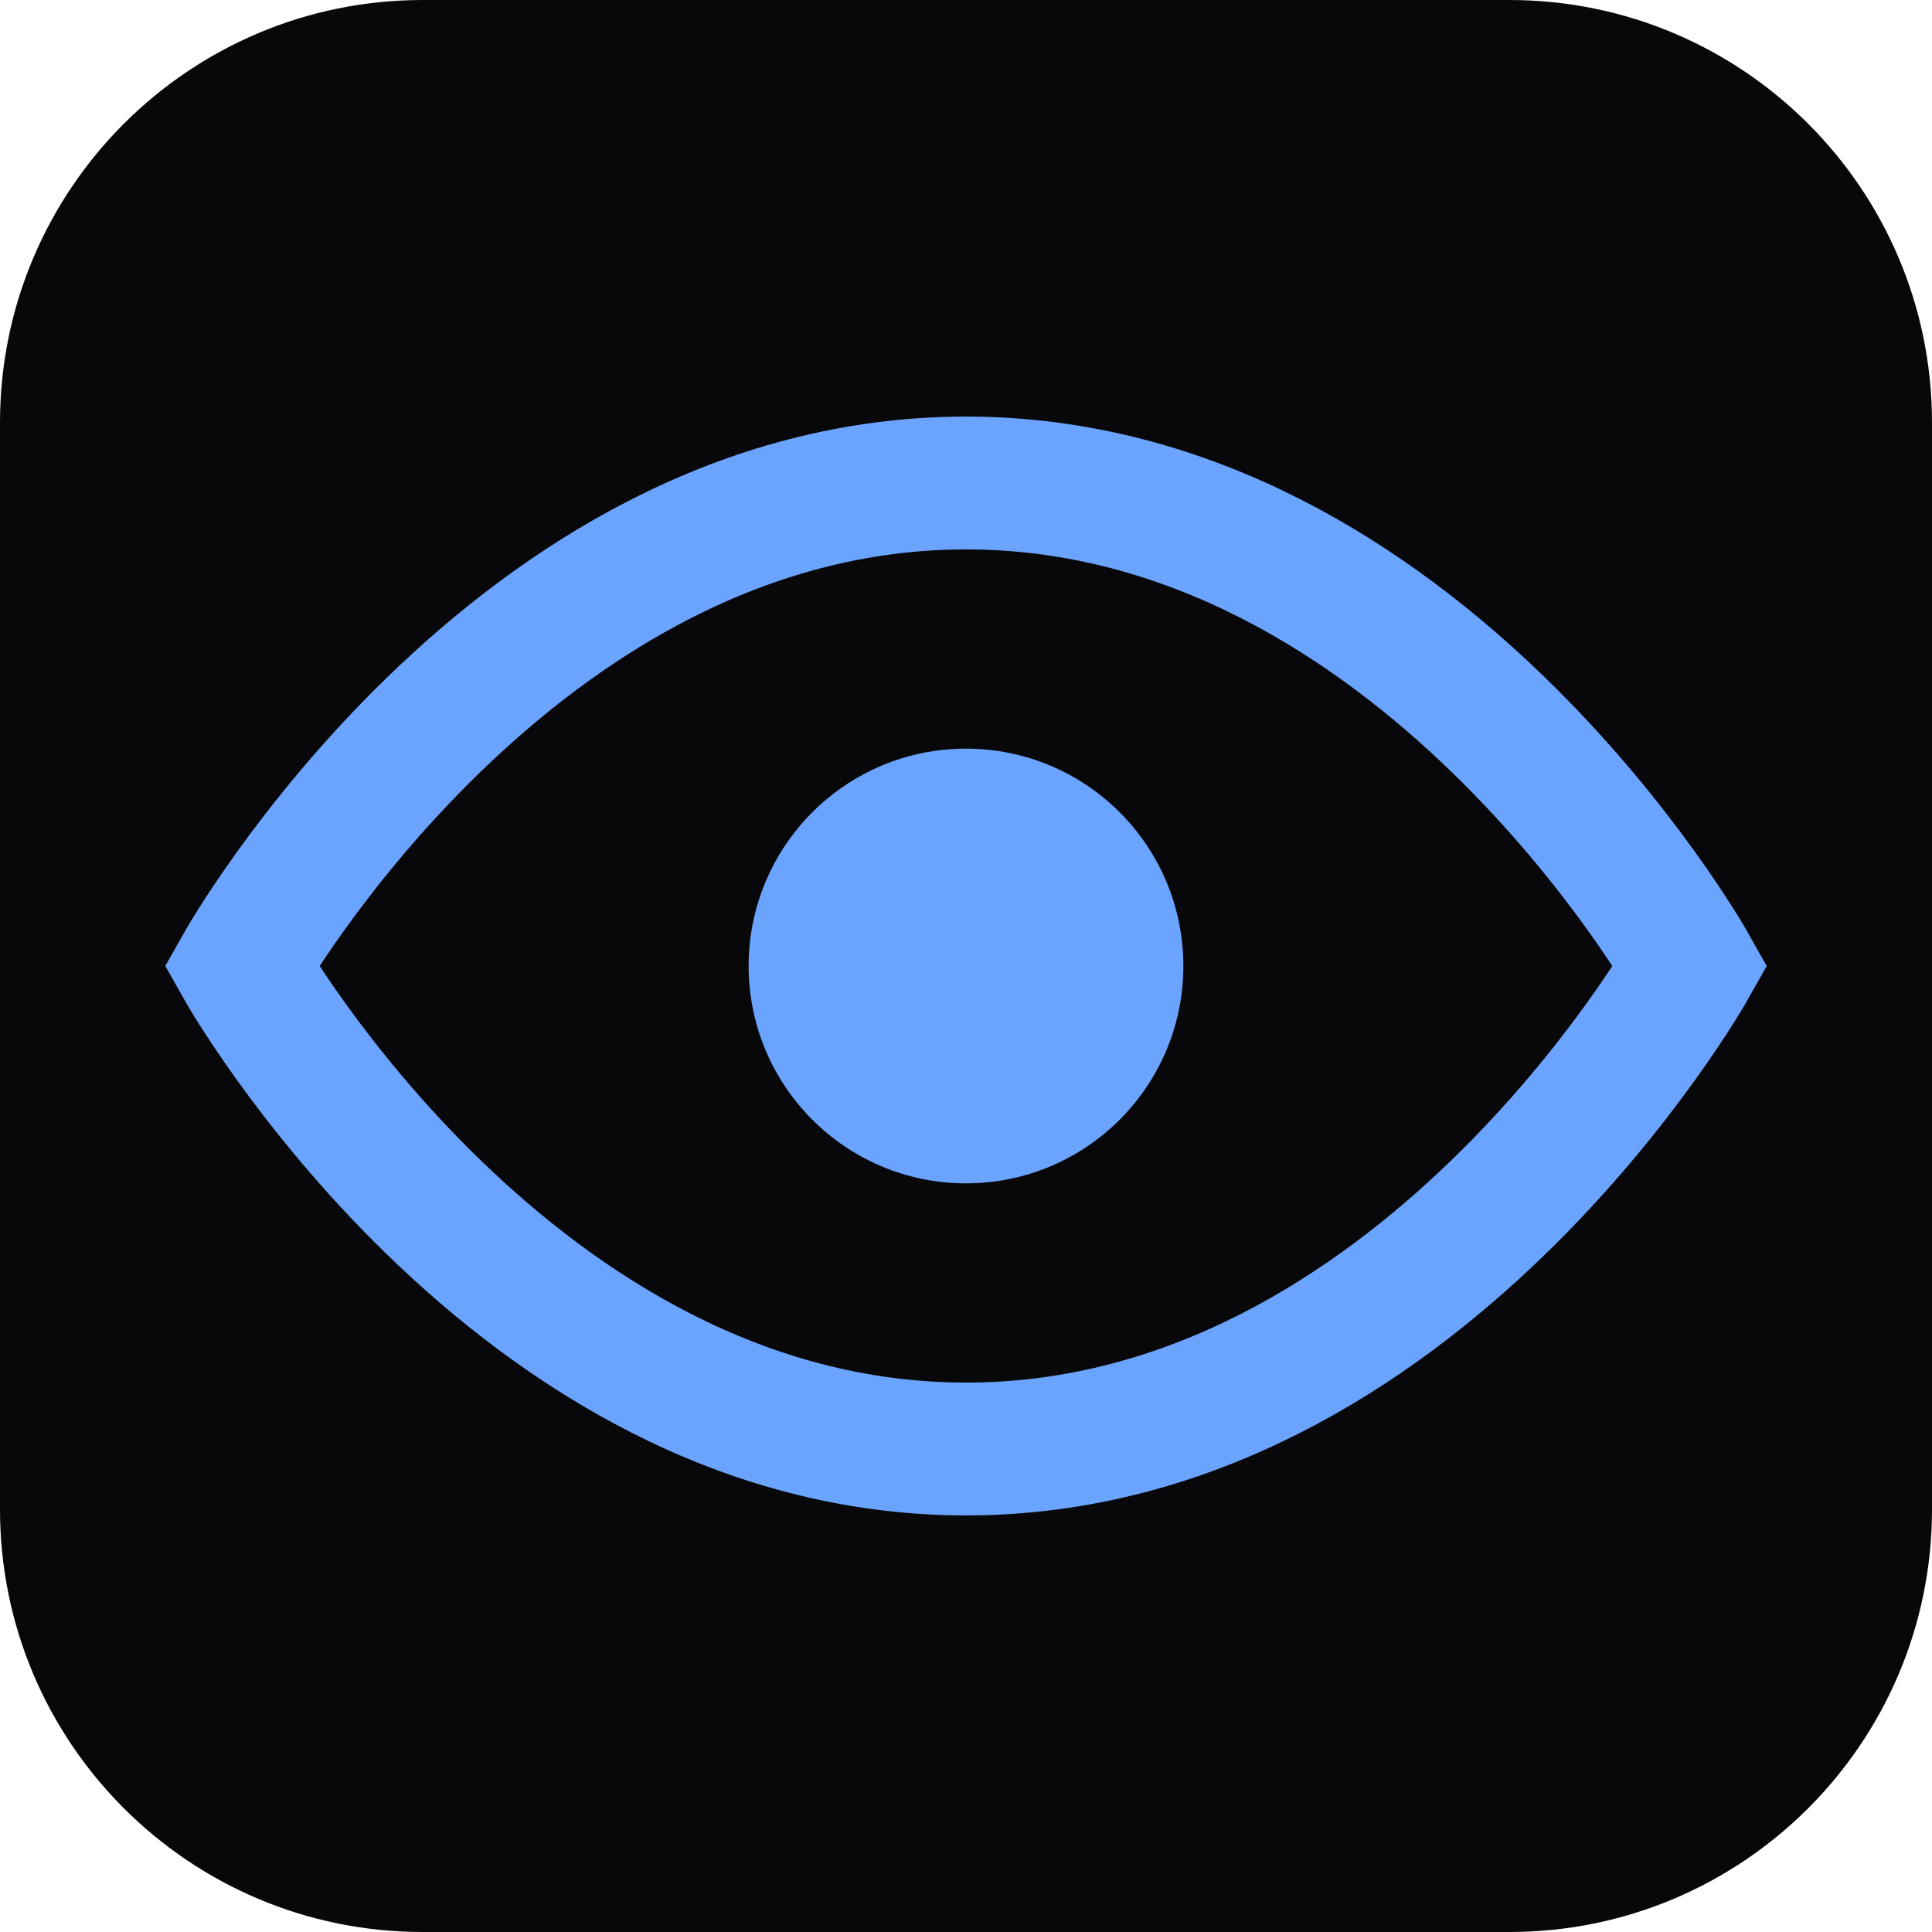
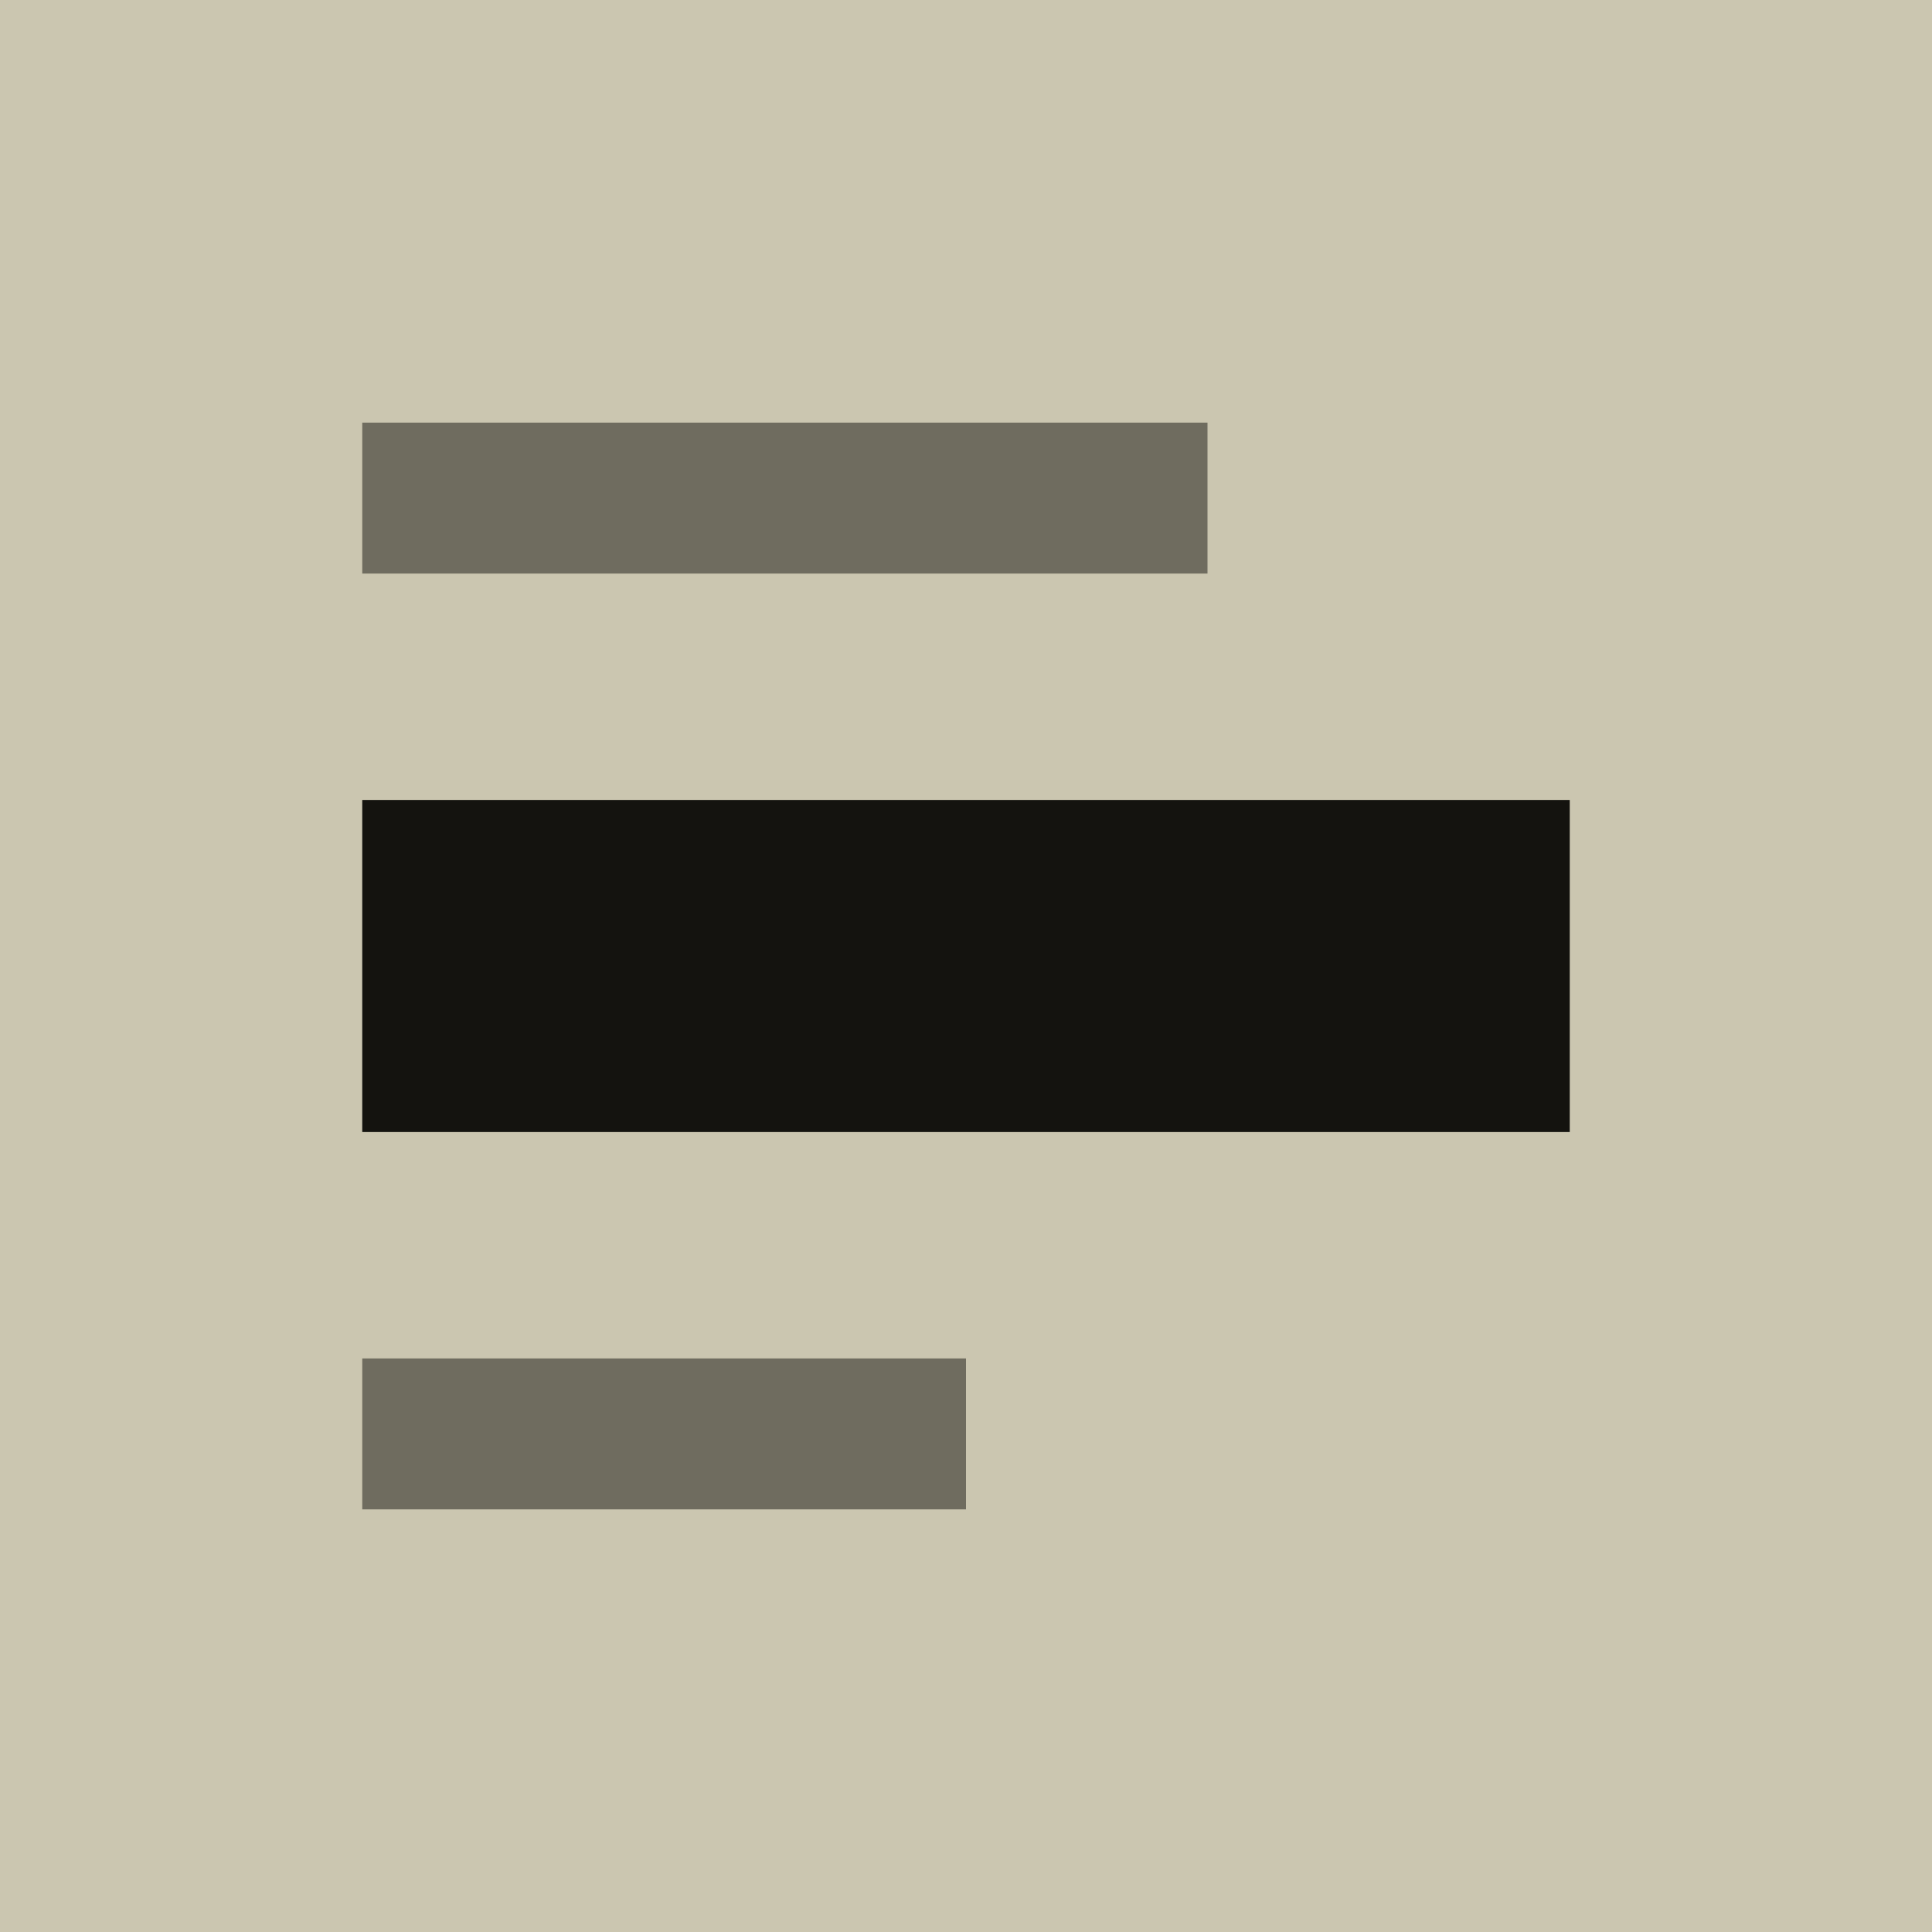
<svg xmlns="http://www.w3.org/2000/svg" viewBox="0 0 32 32">
-   <rect width="32" height="32" rx="7" fill="#08080a" />
-   <path d="M4 16s4.5-8 12-8 12 8 12 8-4.5 8-12 8S4 16 4 16Z" fill="none" stroke="#6ba4ff" stroke-width="2.2" />
-   <circle cx="16" cy="16" r="3.6" fill="#6ba4ff" />
+   <rect width="32" height="32" fill="#cbc6b0" />
+   <rect x="6" y="7" width="14" height="2.5" fill="#14130f" fill-opacity=".5" />
+   <rect x="6" y="13.25" width="20" height="5.5" fill="#14130f" />
+   <rect x="6" y="22.5" width="10" height="2.5" fill="#14130f" fill-opacity=".5" />
</svg>
